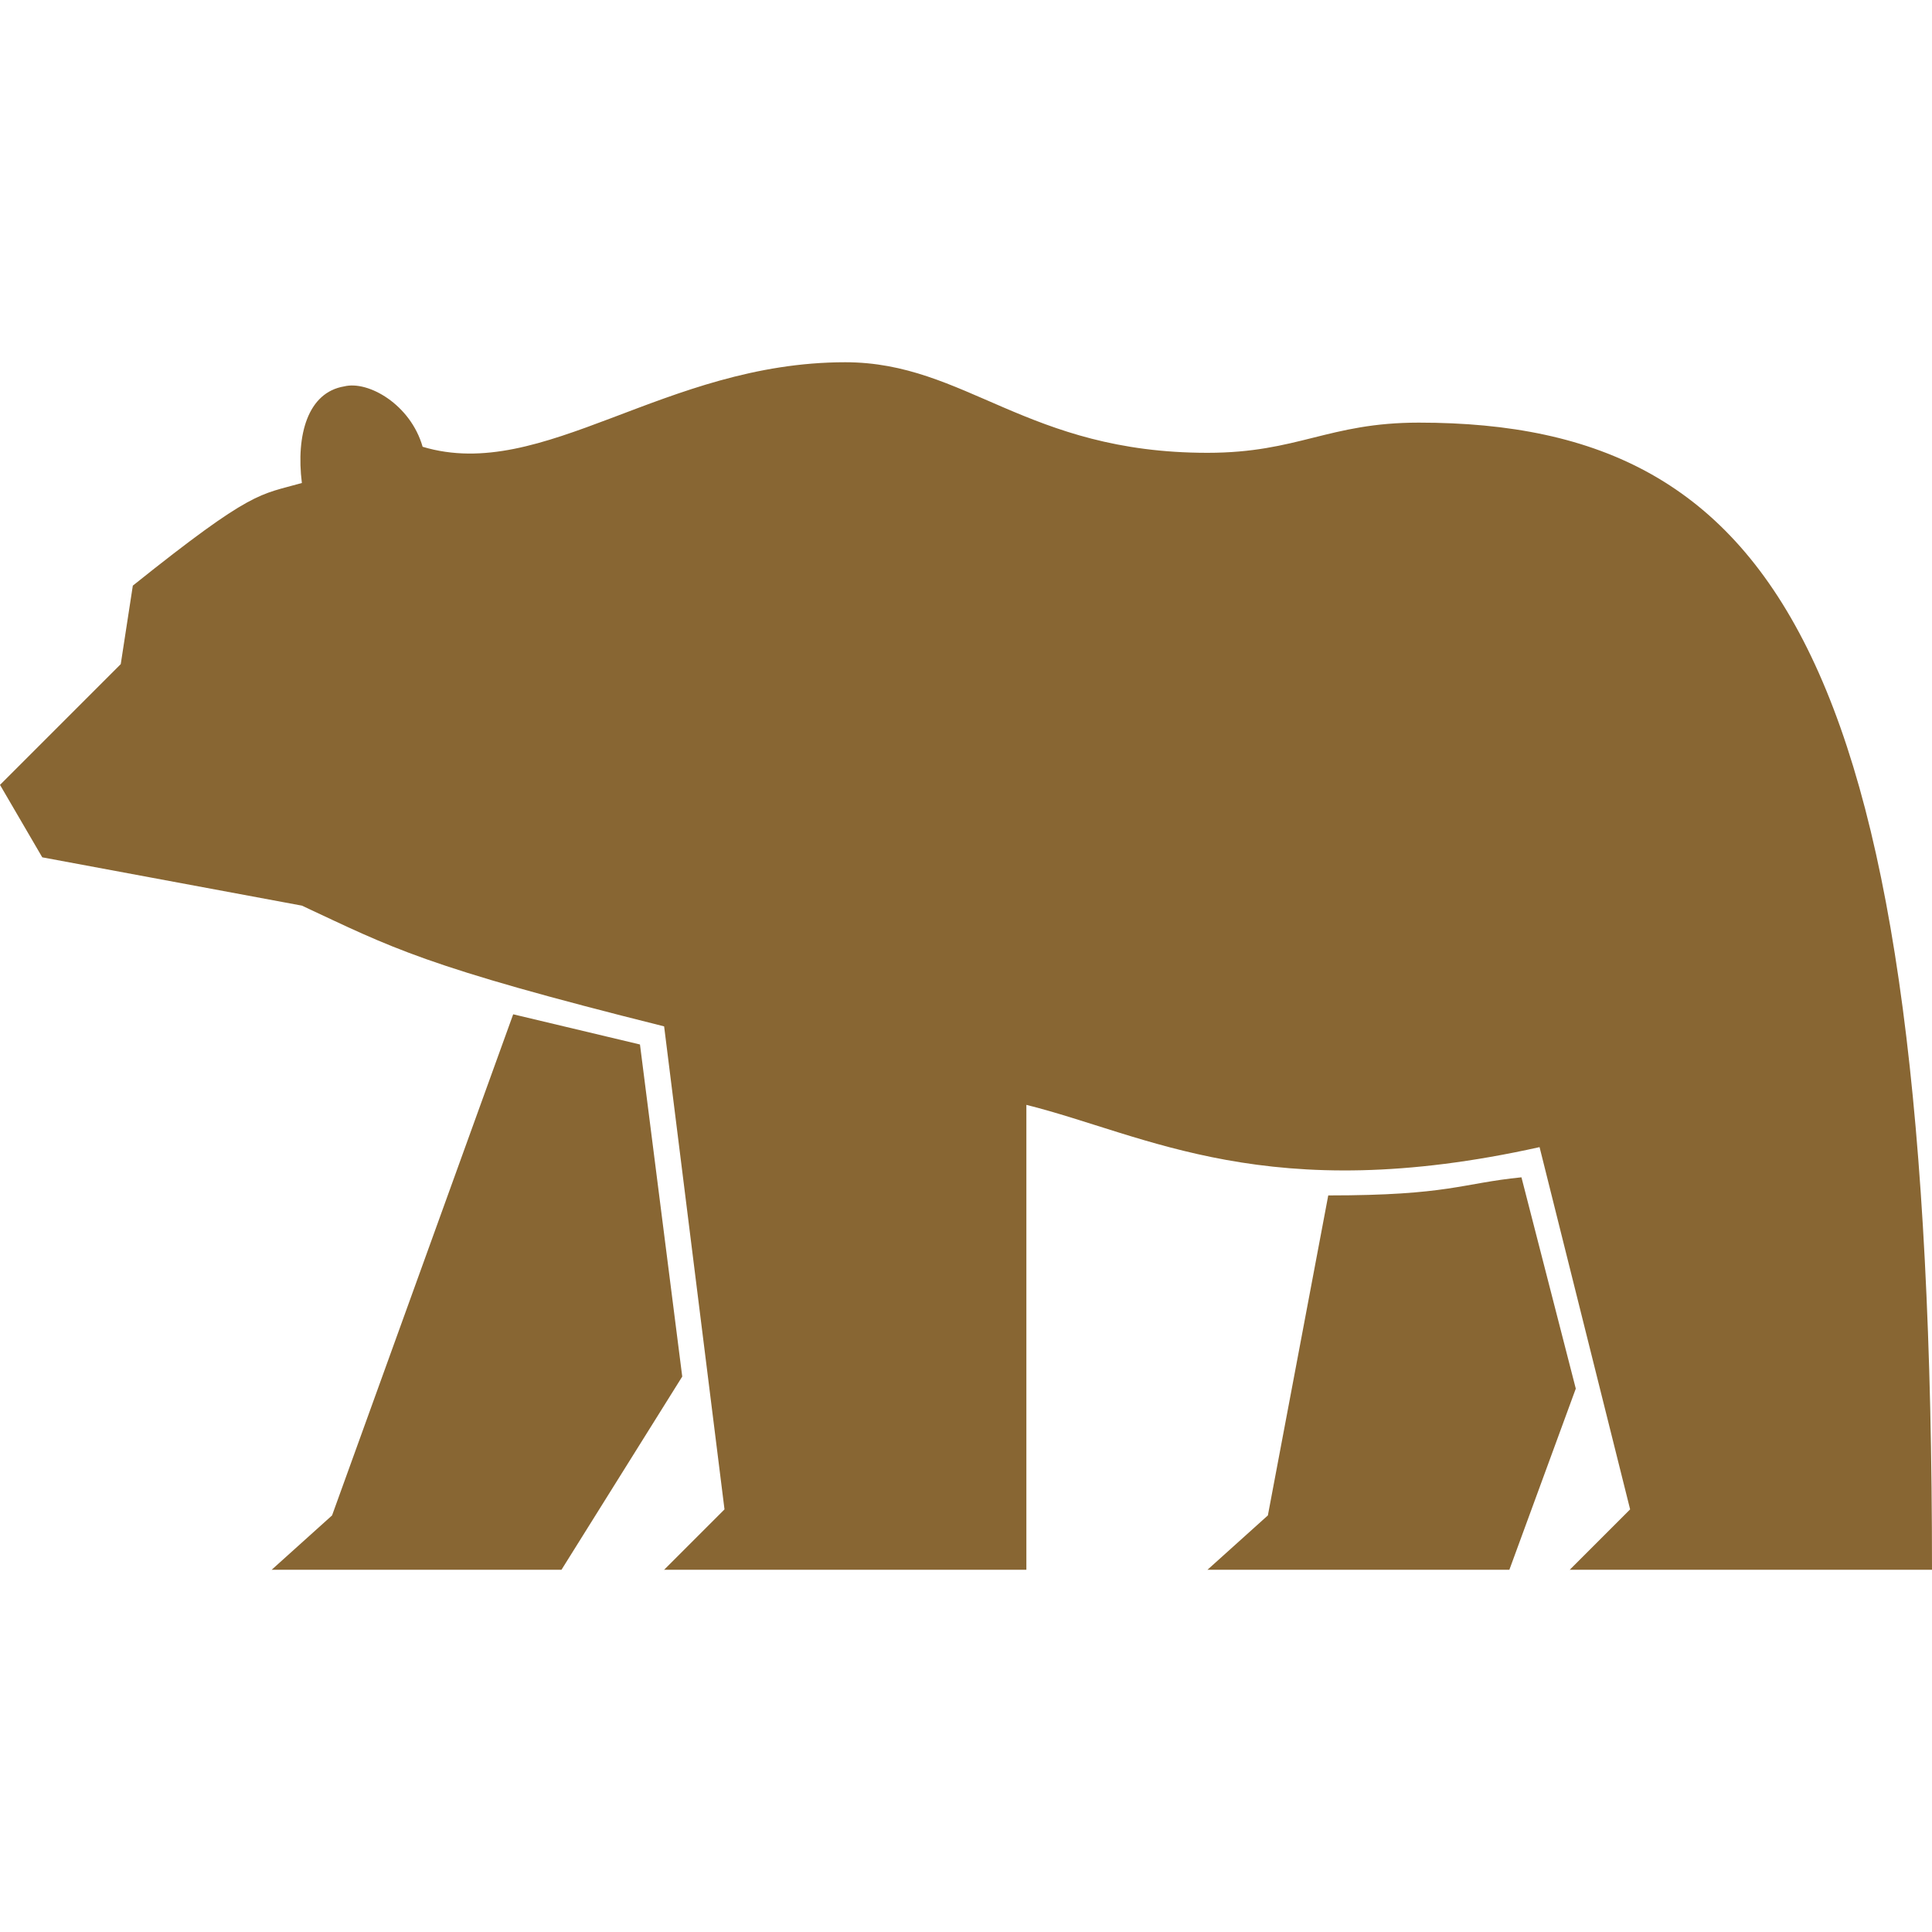
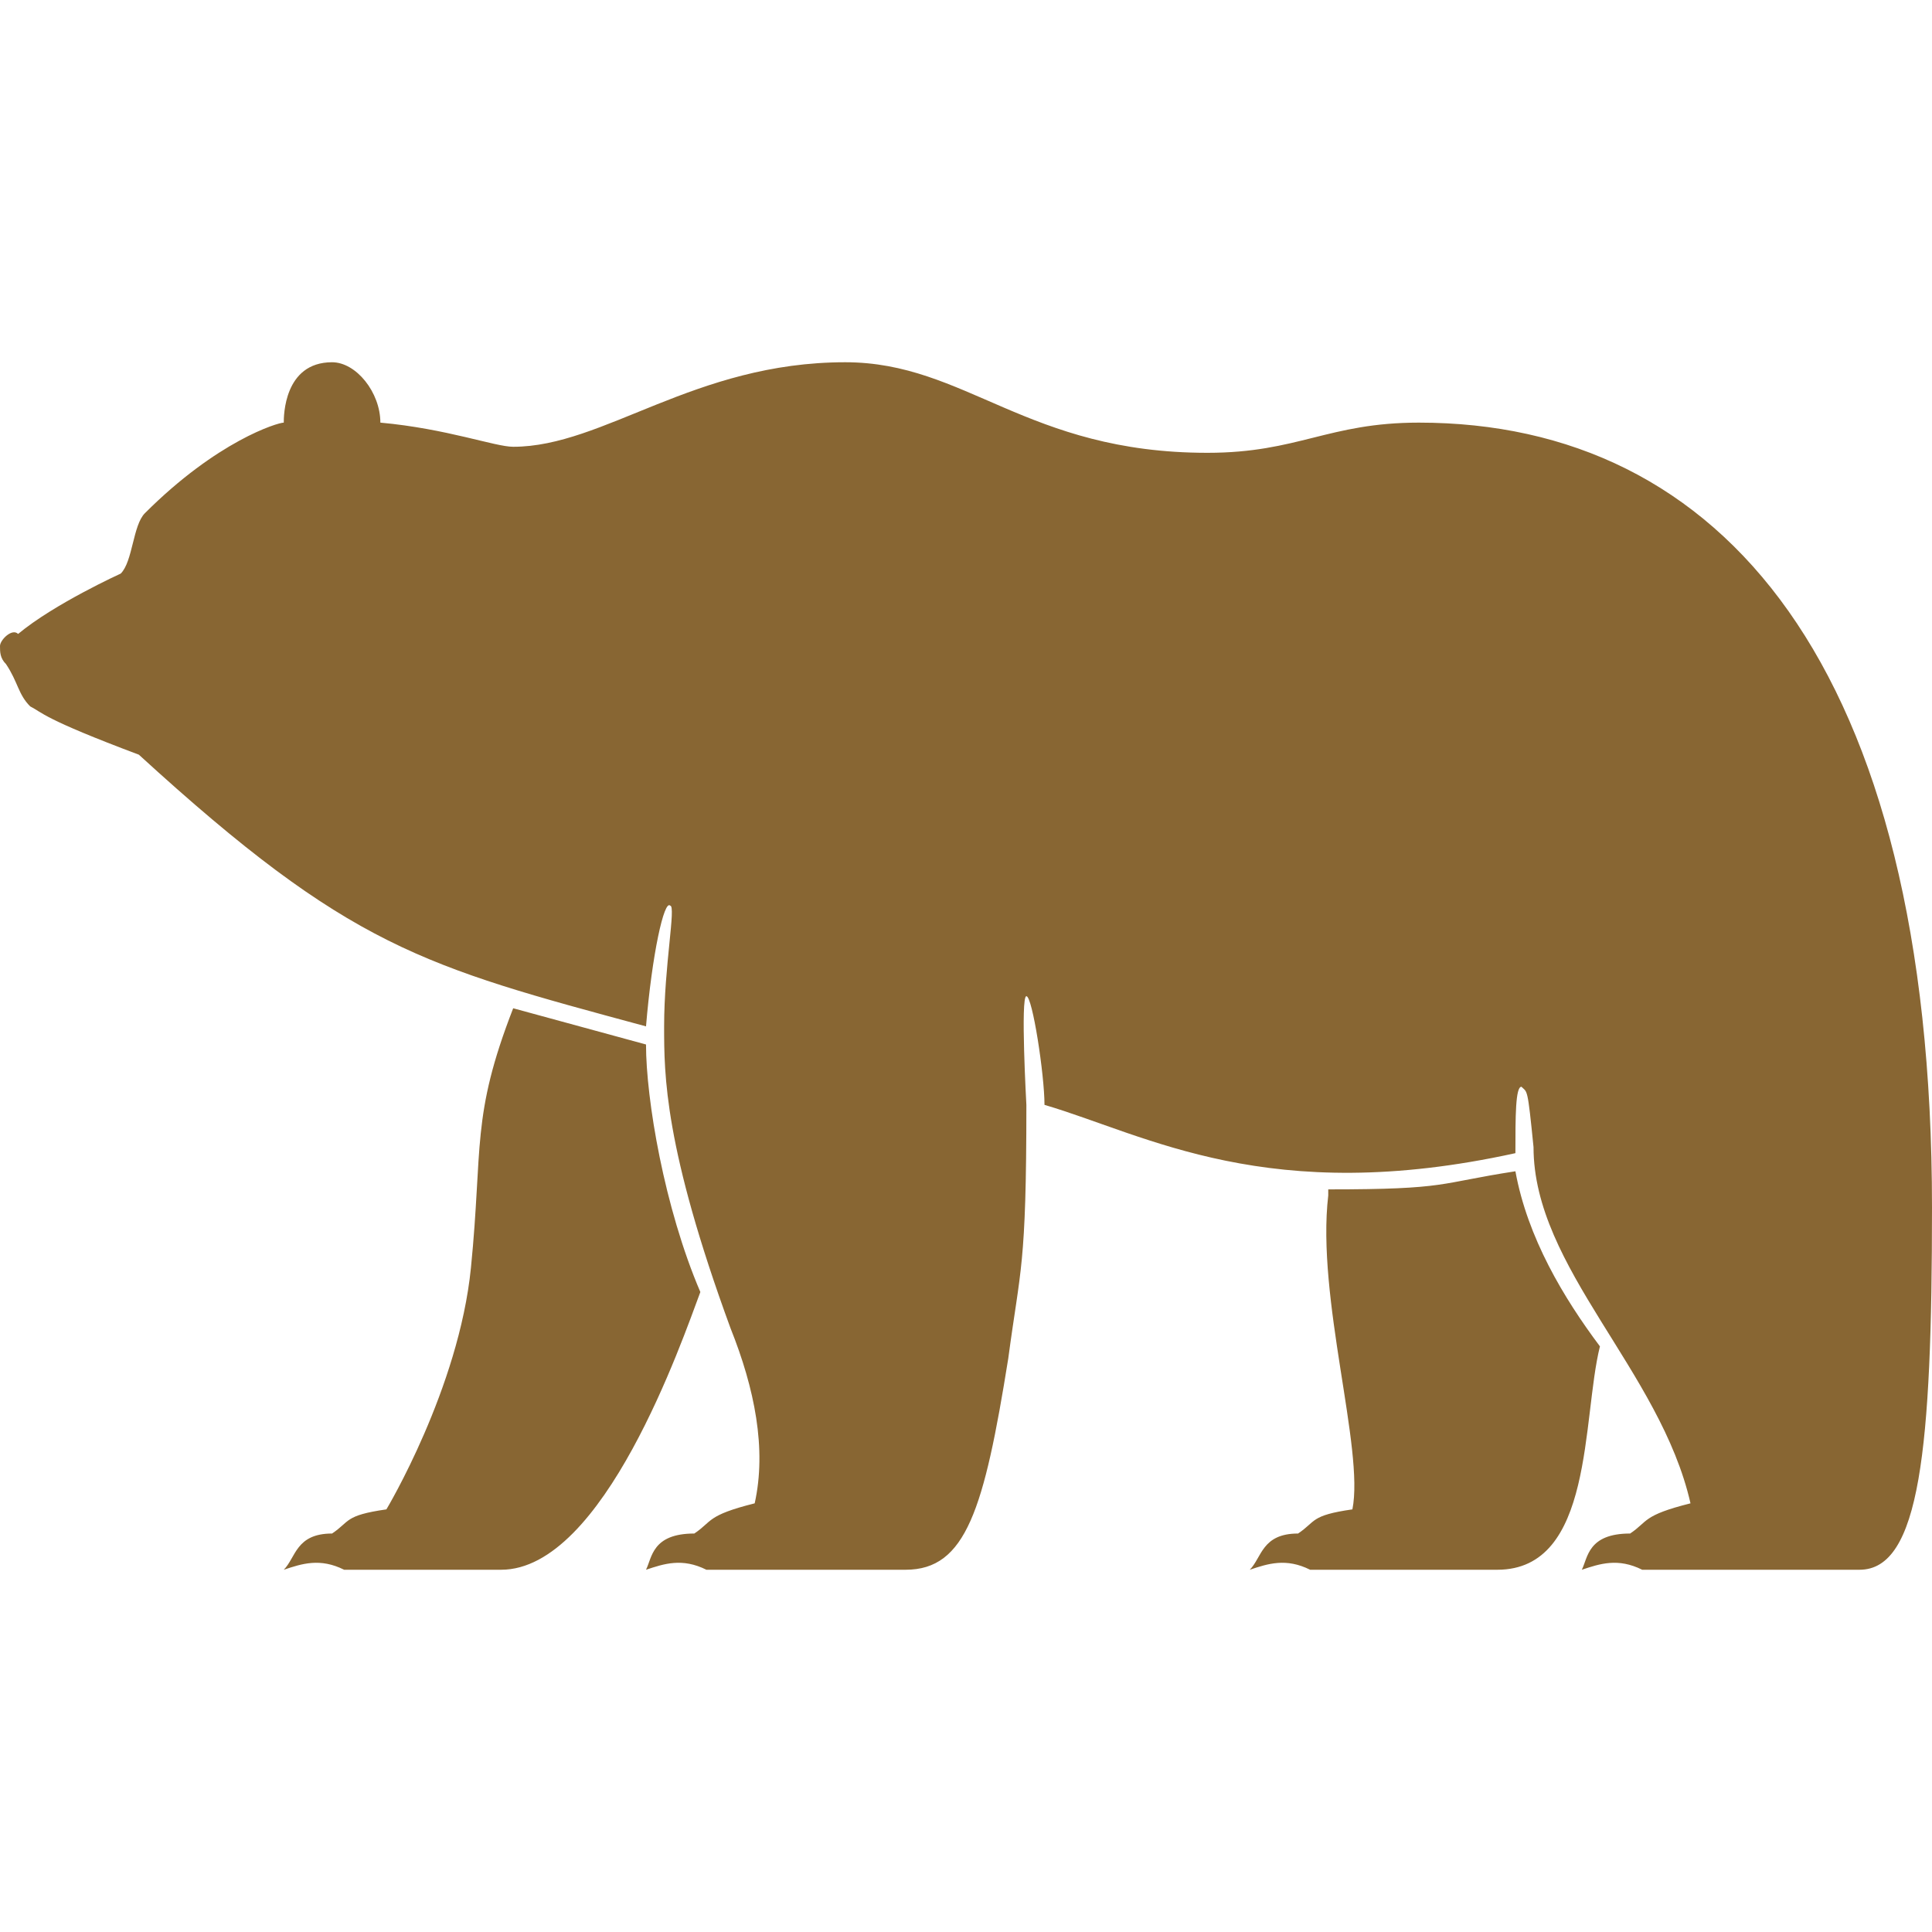
<svg xmlns="http://www.w3.org/2000/svg" width="320" height="320" fill="#886633">
-   <path d="M0,130L7,142L50,150C65,157,70,160,110,170L120,250L110,260L170,260L170,183C190,188,210,200,255,190L270,250L260,260L320,260C320,110,295,70,235,70C220,70,215,75,200,75C170,75,160,60,140,60C110,60,90,80,70,74C68,67,61,63,57,64C51,65,49,72,50,80C43,82,42,81,22,97L20,110zM45,260L93,260L113,228L106,173L85,168L55,251zM200,260L250,260L261,230L252,195C242,196,240,198,220,198L210,251z" />
+   <path d="M0,107C0,108,0,109,1,110C3,113,3,115,5,117C7,118,7,119,23,125C58,157,70,160,107,170C108,158,110,149,111,150C112,150,110,160,110,170C110,178,110,190,121,220C125,230,127,240,125,249C117,251,118,252,115,254C108,254,108,258,107,260C110,259,113,258,117,260L150,260C160,260,163,250,167,225C169,210,170,210,170,183C170,183,169,165,170,165C171,165,173,178,173,183C190,188,210,200,251,191C251,185,251,180,252,180C253,181,253,180,254,190C254,210,275,227,280,249C272,251,273,252,270,254C263,254,263,258,262,260C265,259,268,258,272,260L308,260C318,260,320,240,320,200C320,110,285,70,235,70C220,70,215,75,200,75C170,75,160,60,140,60C115,60,100,74,85,74C82,74,74,71,63,70C63,65,59,60,55,60C47,60,47,69,47,70C46,70,36,73,24,85C22,87,22,93,20,95C20,95,9,100,3,105C2,104,0,106,0,107zM85,167C78,185,80,190,78,210C76,230,64,250,64,250C57,251,58,252,55,254C49,254,49,258,47,260C50,259,53,258,57,260L83,260C100,260,113,222,116,214C110,200,107,182,107,173zM220,198C218,215,226,240,224,250C217,251,218,252,215,254C209,254,209,258,207,260C210,259,213,258,217,260L248,260C264,260,262,235,265,223C259,215,253,205,251,194C238,196,240,197,220,197z" />
</svg>
